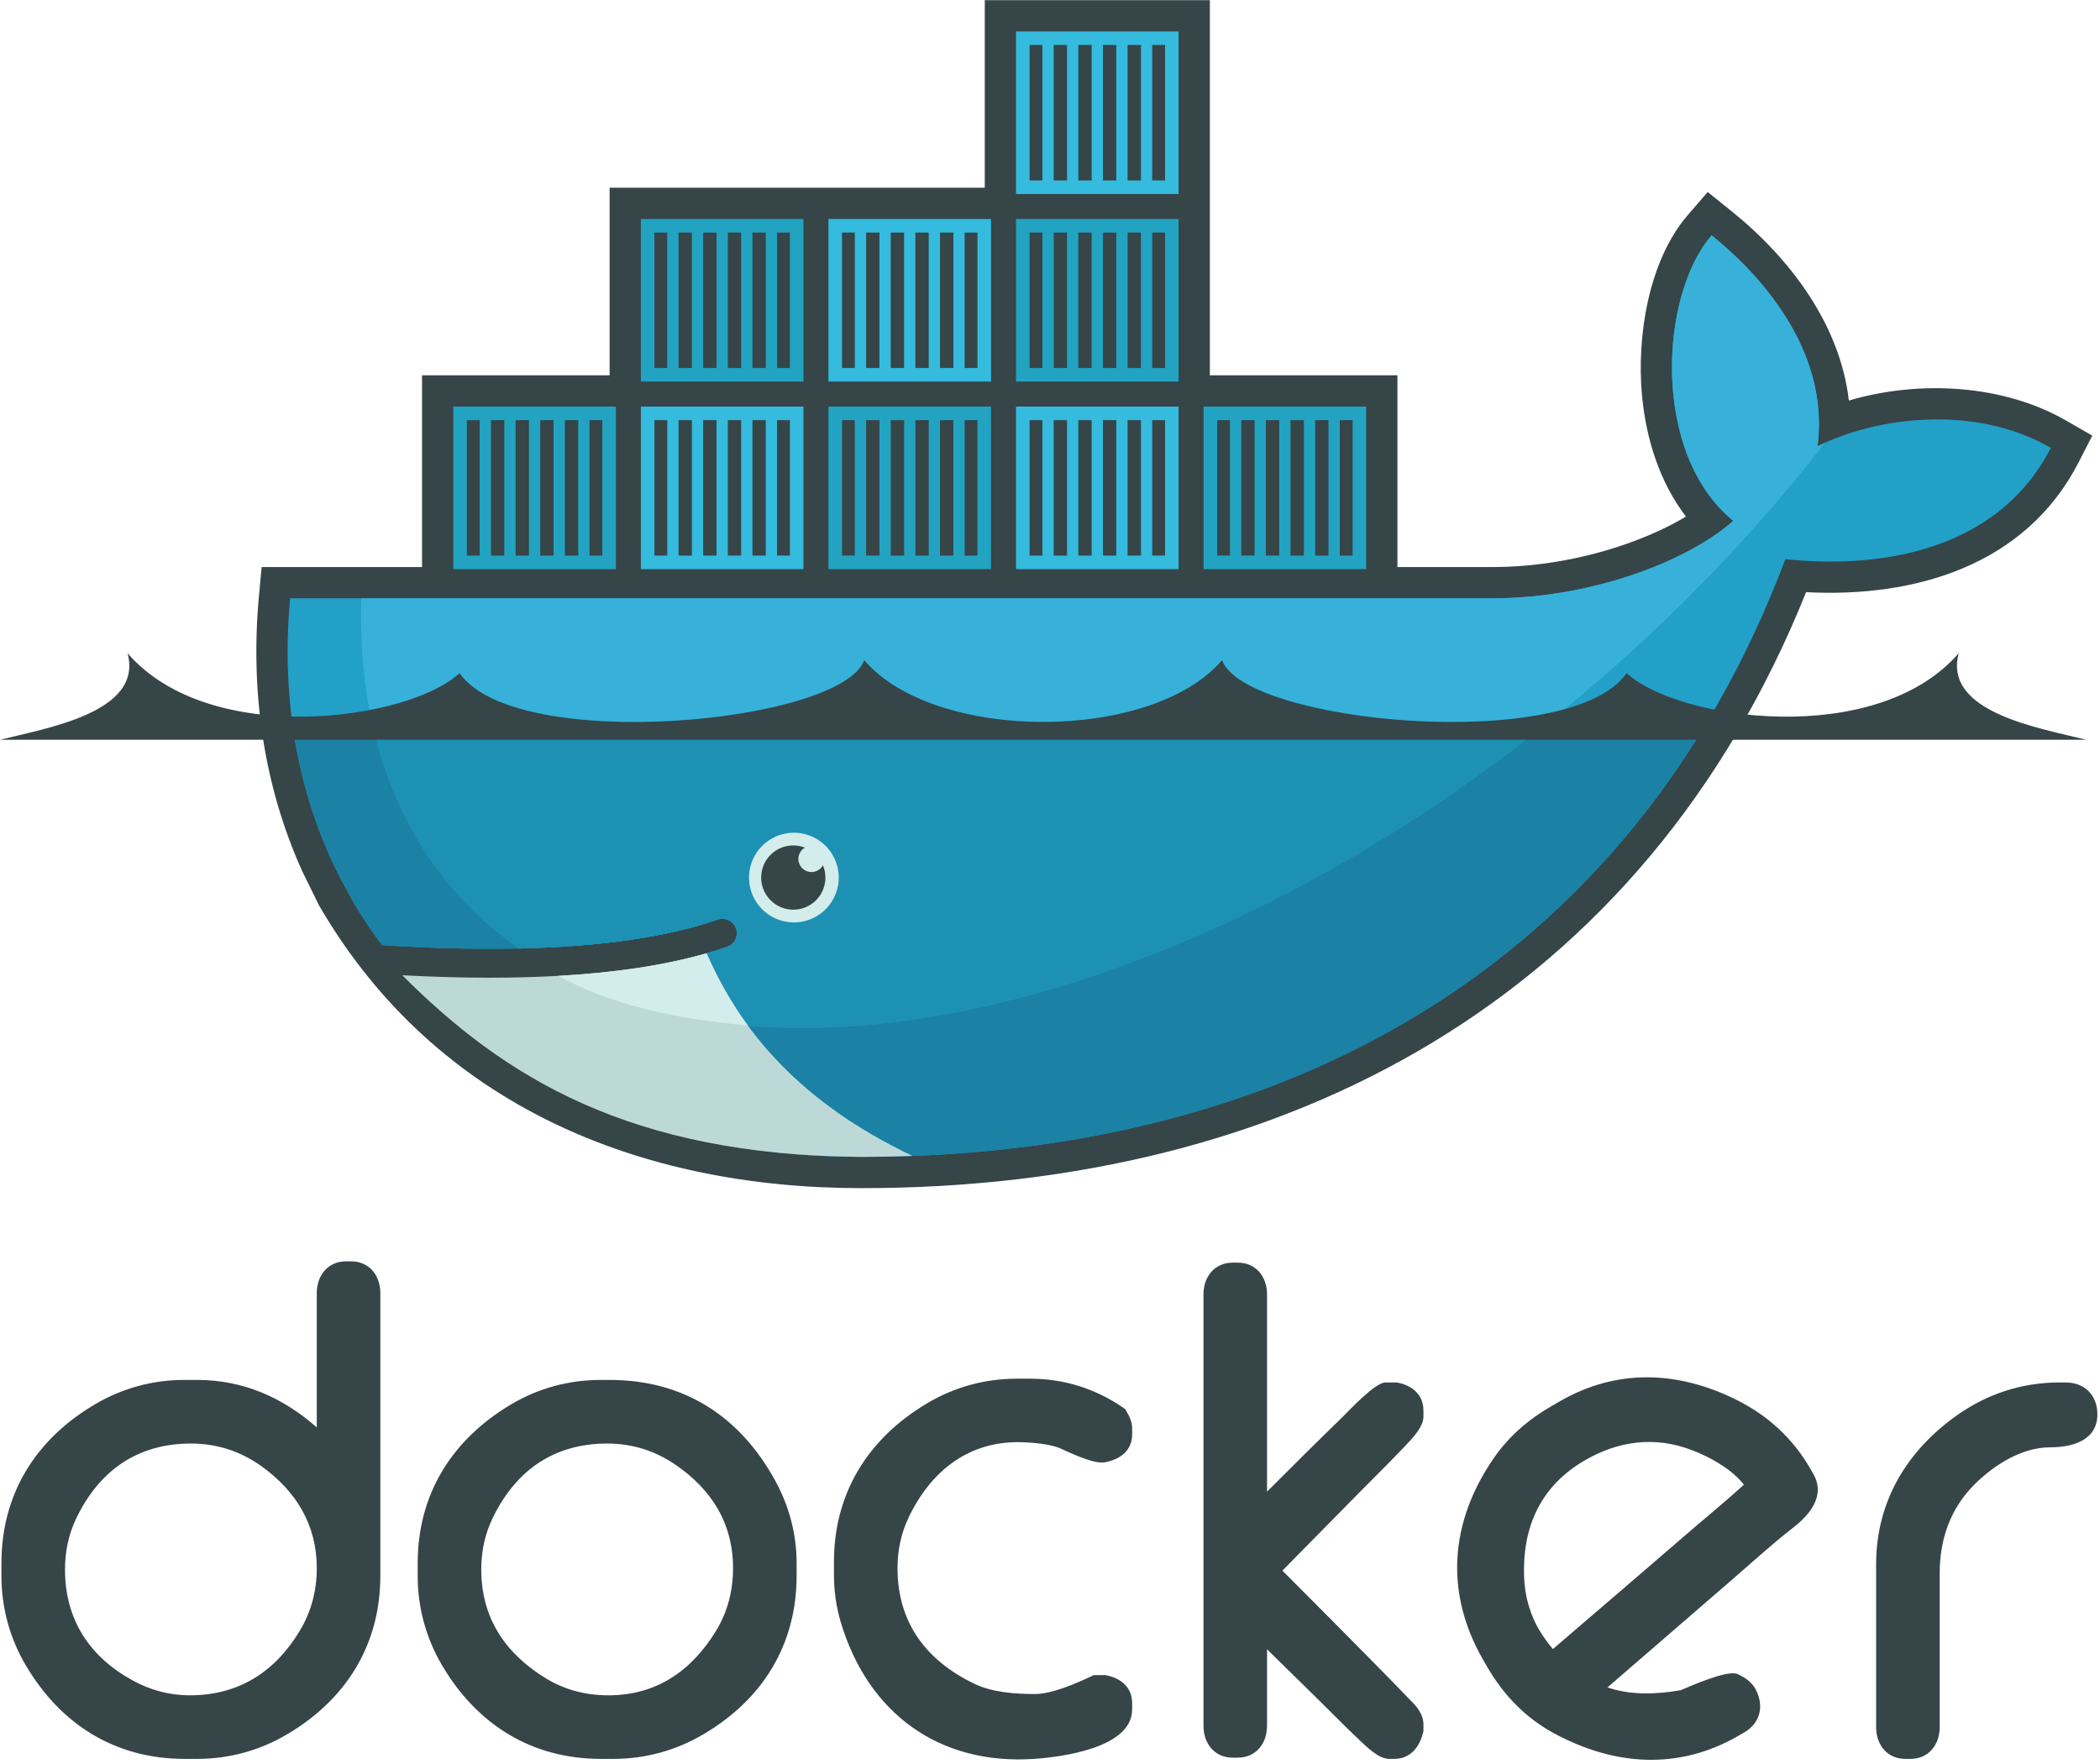
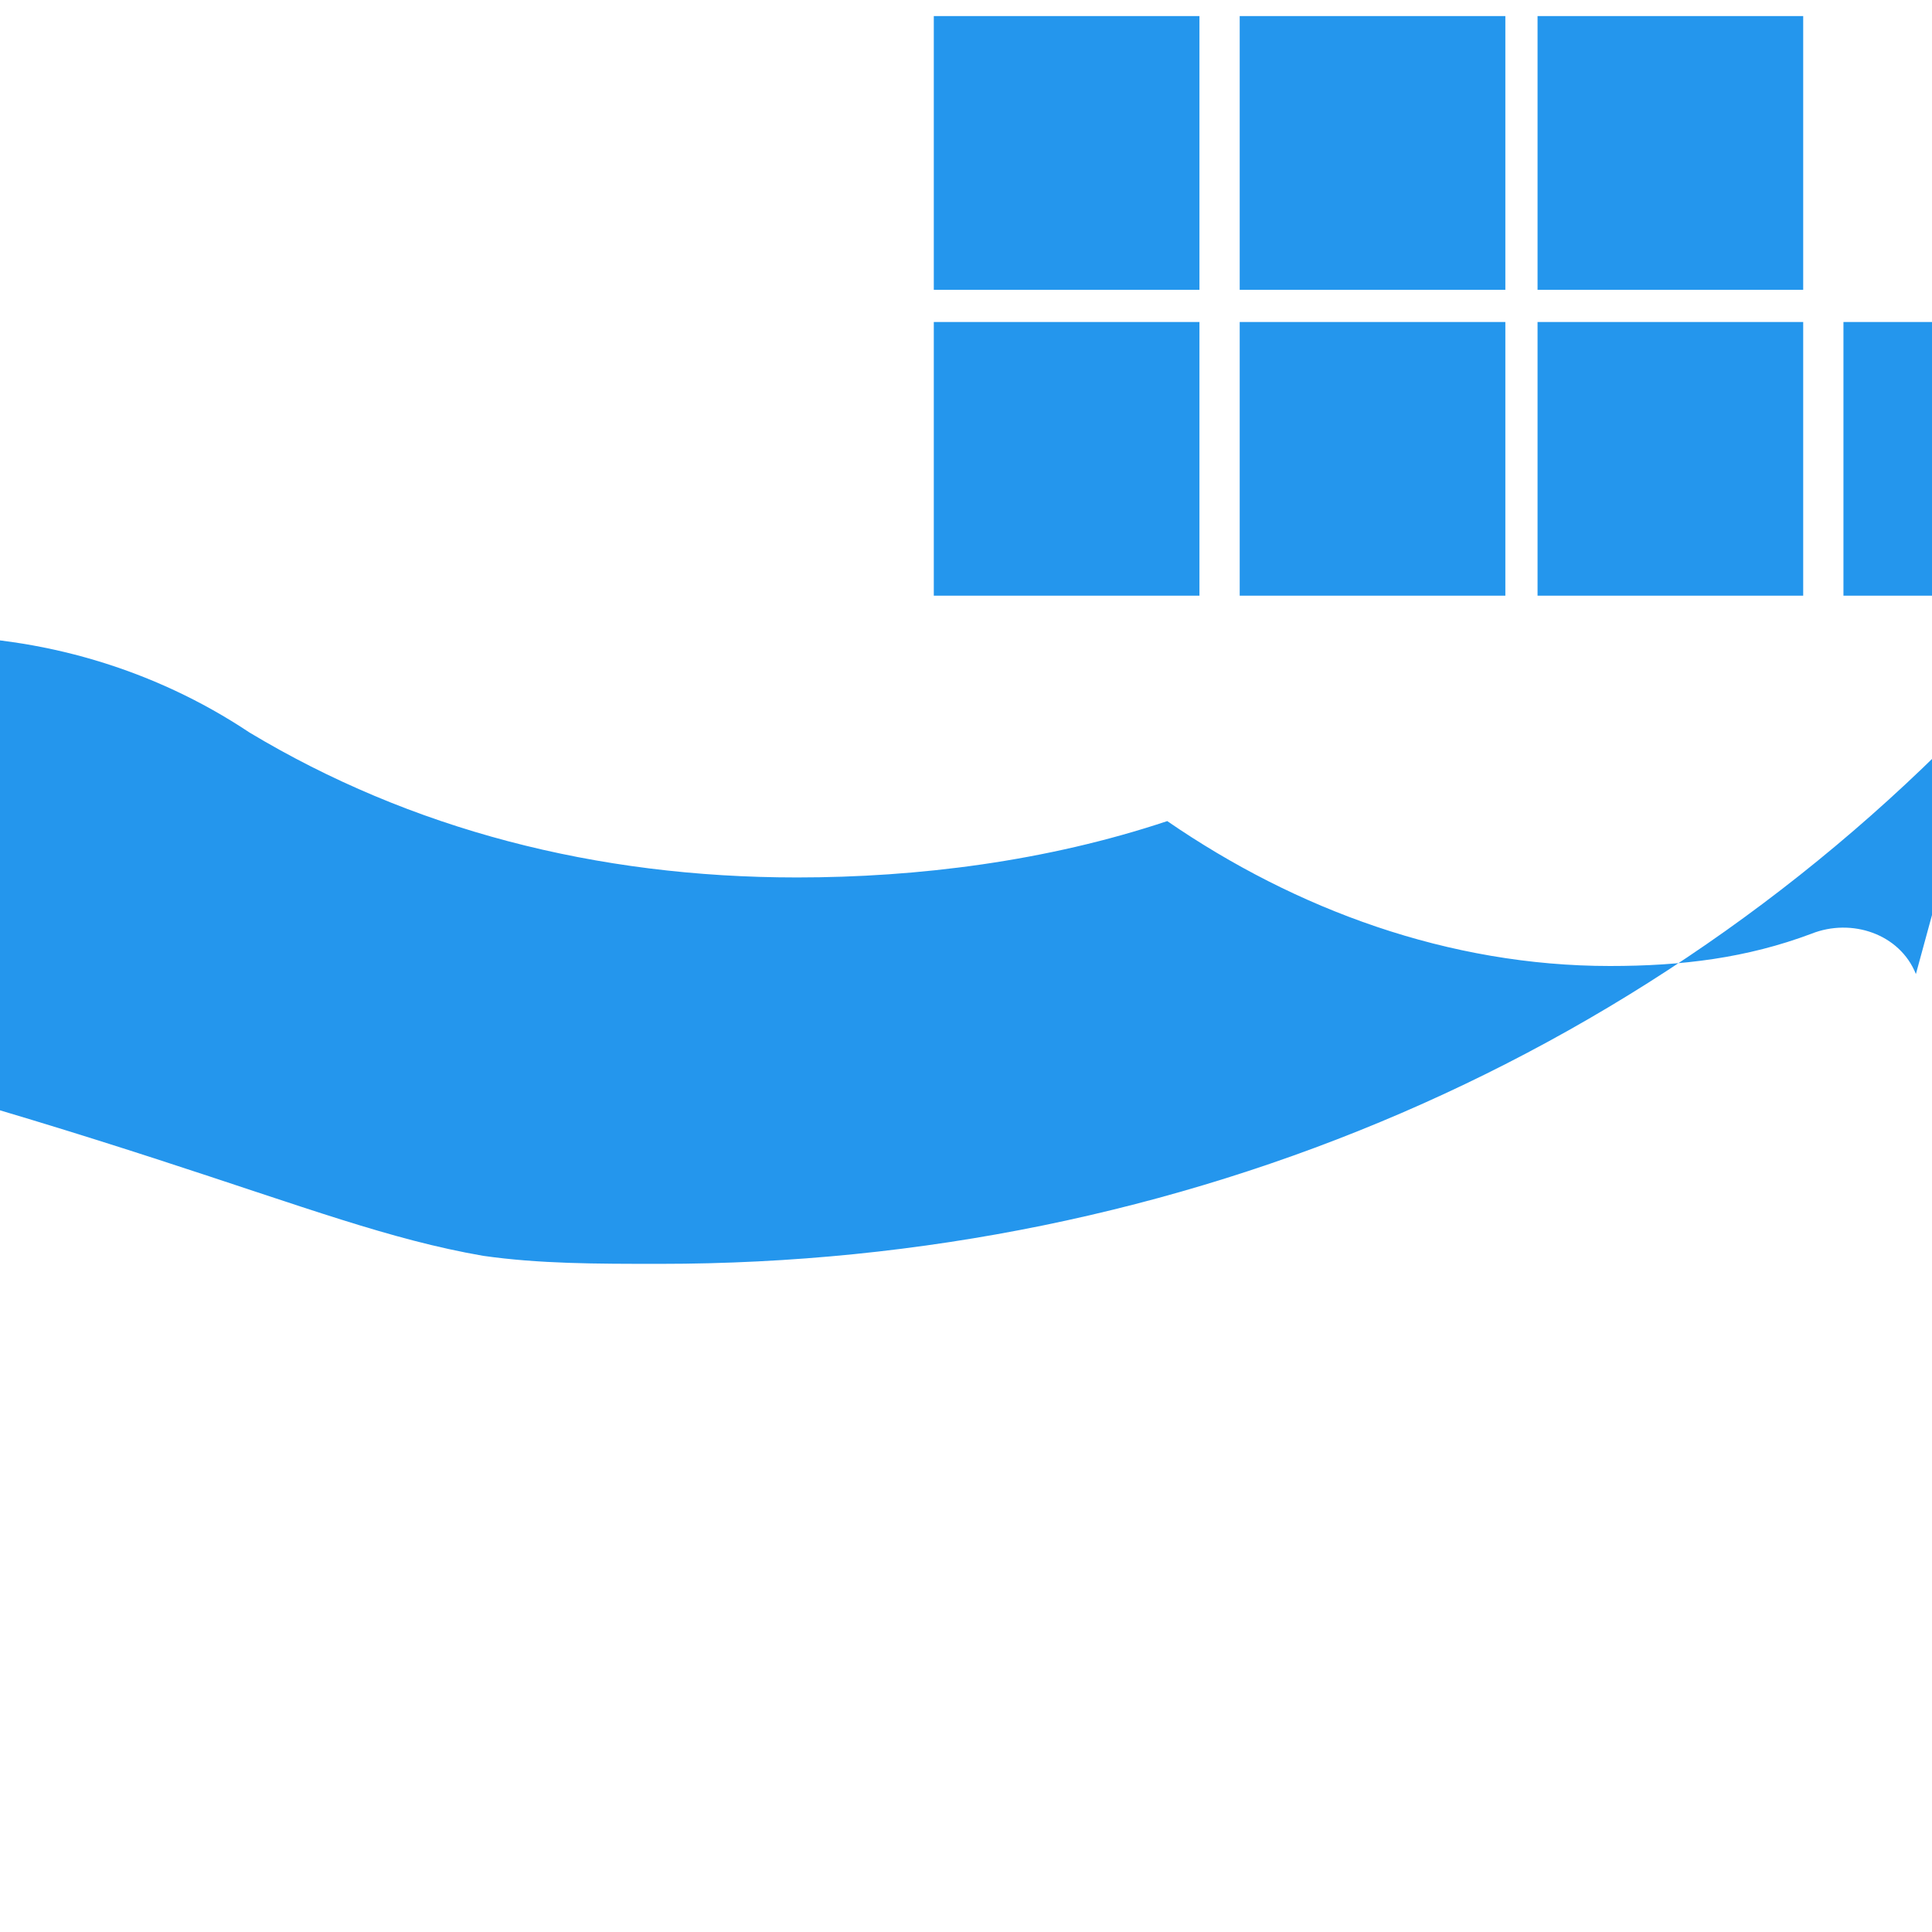
- <svg xmlns="http://www.w3.org/2000/svg" width="2500" height="2100" viewBox="0 0 256 215">
-   <g fill="none" fill-rule="evenodd">
-     <path d="M38.617 173.984v-16.362c0-2.15 1.344-3.877 3.57-3.877h.616c2.225 0 3.563 1.729 3.563 3.877v34.447c0 8.4-4.15 15.084-11.382 19.342a21.374 21.374 0 0 1-10.945 2.985h-1.537c-8.402 0-15.077-4.153-19.342-11.38a21.314 21.314 0 0 1-2.984-10.947v-1.535c0-8.403 4.152-15.083 11.378-19.349a21.298 21.298 0 0 1 10.948-2.985h1.537c5.686 0 10.51 2.204 14.578 5.784zM7.924 191.3c0 6.068 2.941 10.63 8.258 13.54 2.15 1.176 4.484 1.808 6.937 1.808 5.956 0 10.374-2.81 13.421-7.857 1.417-2.348 2.077-4.917 2.077-7.648 0-5.26-2.49-9.365-6.729-12.414-2.57-1.848-5.463-2.775-8.618-2.775-6.492 0-11.164 3.28-13.968 9.106-.946 1.97-1.378 4.061-1.378 6.24zm65.324-23.1h1.074c8.978 0 15.806 4.355 20.133 12.192 1.73 3.135 2.656 6.557 2.656 10.142v1.535c0 8.4-4.142 15.093-11.385 19.343-3.353 1.967-7.057 2.984-10.943 2.984h-1.535c-8.402 0-15.079-4.153-19.342-11.38a21.316 21.316 0 0 1-2.987-10.947v-1.535c0-8.404 4.169-15.062 11.377-19.347 3.351-1.991 7.058-2.987 10.952-2.987zm-14.58 23.1c0 5.89 2.89 10.223 7.865 13.27 2.336 1.43 4.909 2.078 7.638 2.078 5.82 0 10.122-2.951 13.116-7.863 1.428-2.342 2.074-4.915 2.074-7.642 0-5.477-2.638-9.661-7.148-12.693-2.471-1.663-5.222-2.496-8.198-2.496-6.492 0-11.164 3.28-13.967 9.106-.948 1.97-1.38 4.061-1.38 6.24zm70.656-14.727c-1.17-.548-3.36-.73-4.624-.778-6.474-.244-11.158 3.402-13.906 9.113-.949 1.97-1.382 4.055-1.382 6.235 0 6.637 3.485 11.284 9.409 14.117 2.164 1.034 4.958 1.23 7.323 1.23 2.08 0 5.02-1.274 6.866-2.151l.32-.152h1.433l.158.032c1.762.367 3.092 1.484 3.092 3.38v.767c0 4.718-8.622 5.798-11.912 6.028-11.61.803-20.293-5.573-23.603-16.647-.575-1.923-.834-3.833-.834-5.837v-1.533c0-8.403 4.17-15.059 11.377-19.34 3.351-1.99 7.057-2.99 10.95-2.99h1.536c4.13 0 7.934 1.173 11.344 3.502l.28.194.177.292c.368.61.685 1.316.685 2.042v.767c0 1.978-1.48 3.042-3.266 3.386l-.148.026h-.458c-1.156 0-3.785-1.197-4.817-1.683zm25.134 5.247c3.01-3.014 6.03-6.022 9.085-8.986.851-.827 4.074-4.327 5.343-4.327h1.388l.158.033c1.768.367 3.092 1.486 3.092 3.386v.766c0 1.296-1.518 2.802-2.355 3.689-1.78 1.887-3.654 3.712-5.476 5.56l-9.362 9.504c4.031 4.04 8.058 8.083 12.056 12.154a313.304 313.304 0 0 1 3.301 3.396c.385.405.953.909 1.276 1.47.347.526.56 1.119.56 1.752v.8l-.045.185c-.435 1.768-1.557 3.194-3.516 3.194h-.617c-1.282 0-2.73-1.45-3.608-2.279-1.81-1.706-3.557-3.5-5.331-5.243l-5.949-5.84v9.334c0 2.15-1.346 3.878-3.569 3.878h-.61c-2.226 0-3.57-1.728-3.57-3.878v-52.596c0-2.15 1.345-3.87 3.57-3.87h.61c2.223 0 3.569 1.72 3.569 3.87v24.048zm96.577-13.313h.77c2.324 0 3.875 1.566 3.875 3.877 0 3.208-3.067 4.029-5.72 4.029-3.48 0-6.803 2.107-9.202 4.47-2.991 2.949-4.3 6.726-4.3 10.878v18.759c0 2.15-1.343 3.876-3.57 3.876h-.612c-2.227 0-3.569-1.725-3.569-3.876v-19.836c0-7.617 3.708-13.835 9.89-18.196 3.691-2.605 7.919-3.98 12.438-3.98zm-55.074 37.176c2.82.985 6.035.844 8.928.34 1.48-.629 5.264-2.28 6.656-2.038l.217.037.2.098c.85.412 1.661.995 2.095 1.86 1.014 2.027.527 4.065-1.465 5.216l-.663.383c-7.35 4.242-15.168 3.654-22.495-.308-3.503-1.894-6.183-4.705-8.16-8.132l-.462-.801c-4.719-8.172-4.082-16.768 1.24-24.539 1.837-2.686 4.238-4.761 7.045-6.384l1.062-.613c6.922-3.996 14.341-3.722 21.45-.215 3.823 1.886 6.92 4.697 9.054 8.394l.384.666c1.55 2.686-.458 5.026-2.531 6.626-2.406 1.856-4.835 4.09-7.141 6.08-5.142 4.439-10.276 8.888-15.414 13.33zm-6.655-4.674c5.75-4.93 11.502-9.865 17.237-14.816 1.96-1.69 4.109-3.444 6.053-5.221-1.56-1.966-4.166-3.383-6.38-4.228-4.47-1.703-8.877-1.131-12.976 1.235-5.365 3.098-7.65 8.031-7.45 14.17.08 2.418.73 4.748 2.013 6.805.452.725.957 1.406 1.503 2.055zM147.488 45.732h22.866v23.375h11.561c5.34 0 10.831-.951 15.887-2.664 2.485-.843 5.273-2.015 7.724-3.49-3.228-4.214-4.876-9.535-5.36-14.78-.66-7.135.78-16.421 5.608-22.005l2.404-2.78 2.864 2.303c7.211 5.793 13.276 13.889 14.345 23.118 8.683-2.554 18.878-1.95 26.531 2.467l3.14 1.812-1.652 3.226C246.933 68.946 233.4 72.86 220.17 72.167c-19.797 49.309-62.898 72.653-115.157 72.653-27 0-51.77-10.093-65.876-34.047l-.231-.39-2.055-4.182c-4.768-10.544-6.352-22.095-5.278-33.637l.323-3.457H51.45V45.732h22.865V22.866h45.733V0h27.44v45.732" fill="#364548" />
-     <path d="M221.57 54.38c1.533-11.916-7.384-21.275-12.914-25.719-6.373 7.368-7.363 26.678 2.635 34.808-5.58 4.956-17.337 9.448-29.376 9.448H35.37c-1.17 12.567 1.036 24.14 6.075 34.045l1.667 3.05a56.536 56.536 0 0 0 3.455 5.184c6.025.387 11.58.52 16.662.408h.002c9.987-.22 18.136-1.4 24.312-3.54a1.761 1.761 0 0 1 1.153 3.326c-.822.286-1.678.552-2.562.805h-.003c-4.863 1.389-10.078 2.323-16.806 2.738.4.007-.416.06-.418.06-.229.015-.517.048-.747.06-2.648.149-5.506.18-8.428.18-3.196 0-6.343-.06-9.862-.24l-.09.06c12.21 13.724 31.302 21.955 55.234 21.955 50.648 0 93.608-22.452 112.632-72.857 13.496 1.385 26.467-2.057 32.367-13.575-9.398-5.423-21.484-3.694-28.443-.196" fill="#22A0C8" />
-     <path d="M221.57 54.38c1.533-11.916-7.384-21.275-12.914-25.719-6.373 7.368-7.363 26.678 2.635 34.808-5.58 4.956-17.337 9.448-29.376 9.448H44.048c-.598 19.246 6.544 33.855 19.18 42.687h.003c9.987-.22 18.136-1.4 24.312-3.54a1.761 1.761 0 0 1 1.153 3.326c-.822.286-1.678.552-2.562.805h-.003c-4.863 1.389-10.526 2.443-17.254 2.858-.002 0-.163-.155-.165-.155 17.237 8.842 42.23 8.81 70.885-2.197 32.13-12.344 62.029-35.86 82.89-62.757-.314.142-.62.287-.917.436" fill="#37B1D9" />
-     <path d="M35.645 88.186c.91 6.732 2.88 13.035 5.8 18.776l1.667 3.05a56.432 56.432 0 0 0 3.455 5.184c6.026.387 11.581.52 16.664.408 9.987-.22 18.136-1.4 24.312-3.54a1.761 1.761 0 0 1 1.153 3.326c-.822.286-1.678.552-2.562.805h-.003c-4.863 1.389-10.496 2.383-17.224 2.799-.231.014-.634.017-.867.03-2.646.148-5.475.239-8.398.239-3.195 0-6.463-.061-9.98-.24 12.21 13.724 31.42 21.985 55.352 21.985 43.36 0 81.084-16.458 102.979-52.822H35.645" fill="#1B81A5" />
-     <path d="M45.367 88.186c2.592 11.82 8.821 21.099 17.864 27.418 9.987-.22 18.136-1.4 24.312-3.54a1.761 1.761 0 0 1 1.153 3.326c-.822.286-1.678.552-2.562.805h-.003c-4.863 1.389-10.615 2.383-17.344 2.799 17.236 8.84 42.157 8.713 70.81-2.293 17.334-6.66 34.017-16.574 48.984-28.515H45.367" fill="#1D91B4" />
-     <path d="M55.26 49.543h19.818v19.818H55.26V49.543zm1.651 1.652h1.564V67.71h-1.564V51.195zm2.94 0h1.627V67.71h-1.626V51.195zm3.002 0h1.627V67.71h-1.627V51.195zm3.004 0h1.626V67.71h-1.626V51.195zm3.003 0h1.626V67.71H68.86V51.195zm3.002 0h1.565V67.71h-1.565V51.195zM78.126 26.677h19.819v19.817h-19.82V26.677zm1.652 1.652h1.563v16.514h-1.563V28.329zm2.94 0h1.626v16.514h-1.625V28.329zm3.002 0h1.626v16.514H85.72V28.329zm3.003 0h1.626v16.514h-1.626V28.329zm3.003 0h1.627v16.514h-1.627V28.329zm3.002 0h1.566v16.514h-1.566V28.329z" fill="#23A3C2" />
-     <path d="M78.126 49.543h19.819v19.818h-19.82V49.543zm1.652 1.652h1.563V67.71h-1.563V51.195zm2.94 0h1.626V67.71h-1.625V51.195zm3.002 0h1.626V67.71H85.72V51.195zm3.003 0h1.626V67.71h-1.626V51.195zm3.003 0h1.627V67.71h-1.627V51.195zm3.002 0h1.566V67.71h-1.566V51.195z" fill="#34BBDE" />
-     <path d="M100.993 49.543h19.818v19.818h-19.818V49.543zm1.651 1.652h1.563V67.71h-1.563V51.195zm2.94 0h1.626V67.71h-1.626V51.195zm3.003 0h1.626V67.71h-1.626V51.195zm3.003 0h1.626V67.71h-1.626V51.195zm3.002 0h1.628V67.71h-1.628V51.195zm3.003 0h1.564V67.71h-1.564V51.195z" fill="#23A3C2" />
-     <path d="M100.993 26.677h19.818v19.817h-19.818V26.677zm1.651 1.652h1.563v16.514h-1.563V28.329zm2.94 0h1.626v16.514h-1.626V28.329zm3.003 0h1.626v16.514h-1.626V28.329zm3.003 0h1.626v16.514h-1.626V28.329zm3.002 0h1.628v16.514h-1.628V28.329zm3.003 0h1.564v16.514h-1.564V28.329zM123.859 49.543h19.818v19.818h-19.818V49.543zm1.652 1.652h1.563V67.71h-1.563V51.195zm2.94 0h1.626V67.71h-1.626V51.195zm3.002 0h1.626V67.71h-1.626V51.195zm3.003 0h1.627V67.71h-1.627V51.195zm3.003 0h1.627V67.71h-1.627V51.195zm3.003 0h1.564V67.71h-1.564V51.195z" fill="#34BBDE" />
-     <path d="M123.859 26.677h19.818v19.817h-19.818V26.677zm1.652 1.652h1.563v16.514h-1.563V28.329zm2.94 0h1.626v16.514h-1.626V28.329zm3.002 0h1.626v16.514h-1.626V28.329zm3.003 0h1.627v16.514h-1.627V28.329zm3.003 0h1.627v16.514h-1.627V28.329zm3.003 0h1.564v16.514h-1.564V28.329z" fill="#23A3C2" />
-     <path d="M123.859 3.81h19.818V23.63h-19.818V3.81zm1.652 1.651h1.563v16.516h-1.563V5.46zm2.94 0h1.626v16.516h-1.626V5.46zm3.002 0h1.626v16.516h-1.626V5.46zm3.003 0h1.627v16.516h-1.627V5.46zm3.003 0h1.627v16.516h-1.627V5.46zm3.003 0h1.564v16.516h-1.564V5.46z" fill="#34BBDE" />
-     <path d="M146.725 49.543h19.818v19.818h-19.818V49.543zm1.65 1.652h1.565V67.71h-1.564V51.195zm2.94 0h1.627V67.71h-1.626V51.195zm3.004 0h1.627V67.71h-1.627V51.195zm3.002 0h1.627V67.71h-1.627V51.195zm3.004 0h1.626V67.71h-1.626V51.195zm3.002 0h1.564V67.71h-1.564V51.195z" fill="#23A3C2" />
-     <path d="M96.704 101.492a5.468 5.468 0 1 1-.002 10.935 5.468 5.468 0 0 1 .002-10.935" fill="#D3ECEC" />
-     <path d="M96.704 103.043c.5 0 .977.094 1.417.265a1.598 1.598 0 0 0 .798 2.98c.605 0 1.13-.335 1.402-.831a3.915 3.915 0 1 1-3.617-2.414M0 90.162h254.327c-5.537-1.404-17.52-3.302-15.544-10.56-10.07 11.652-34.353 8.175-40.482 2.43-6.824 9.898-46.554 6.135-49.325-1.576-8.556 10.041-35.067 10.041-43.623 0-2.773 7.711-42.502 11.474-49.327 1.575-6.128 5.746-30.41 9.223-40.48-2.428C17.522 86.86 5.539 88.758 0 90.163" fill="#364548" />
-     <path d="M111.237 140.89c-13.54-6.425-20.971-15.16-25.106-24.694-5.03 1.435-11.075 2.353-18.1 2.747-2.646.148-5.43.224-8.35.224-3.368 0-6.917-.1-10.643-.297 12.417 12.41 27.692 21.964 55.976 22.138 2.088 0 4.16-.04 6.223-.118" fill="#BDD9D7" />
-     <path d="M91.16 124.994c-1.873-2.543-3.69-5.739-5.026-8.8-5.03 1.437-11.077 2.355-18.103 2.75 4.826 2.619 11.727 5.046 23.13 6.05" fill="#D3ECEC" />
-   </g>
+ <svg xmlns="http://www.w3.org/2000/svg" viewBox="0 0 24 24">
+   <path fill="#2496ED" d="M23.8 12.1c-.2-.5-.8-.7-1.3-.5-.8.3-1.6.4-2.5.4-2 0-3.9-.7-5.5-1.8-1.5.5-3.1.7-4.6.7-2.5 0-4.8-.6-6.8-1.8-1.2-.8-2.6-1.2-4-1.2-2.1 0-4.1.8-5.6 2.4l-.2.2c-.4.4-.5 1-.2 1.5C1.8 14 3.7 15.2 6 15.6c.7.1 1.4.1 2.2.1 6.5 0 12.5-2.6 16.7-7.2.2-.2.3-.5.1-.8zM11.6 7.4h3.3V4h-3.3v3.4zm0-3.8h3.3V.2h-3.3v3.4zm3.8 3.8h3.3V4h-3.3v3.4zm0-3.8h3.3V.2h-3.3v3.4zm3.7 3.8h3.3V4h-3.3v3.4zm0-3.8h3.3V.2h-3.3v3.4zm3.8 3.8h3.3V4h-3.3v3.4zm-11.3-7.6h3.3v-3.4H11.6v3.4z" />
</svg>
